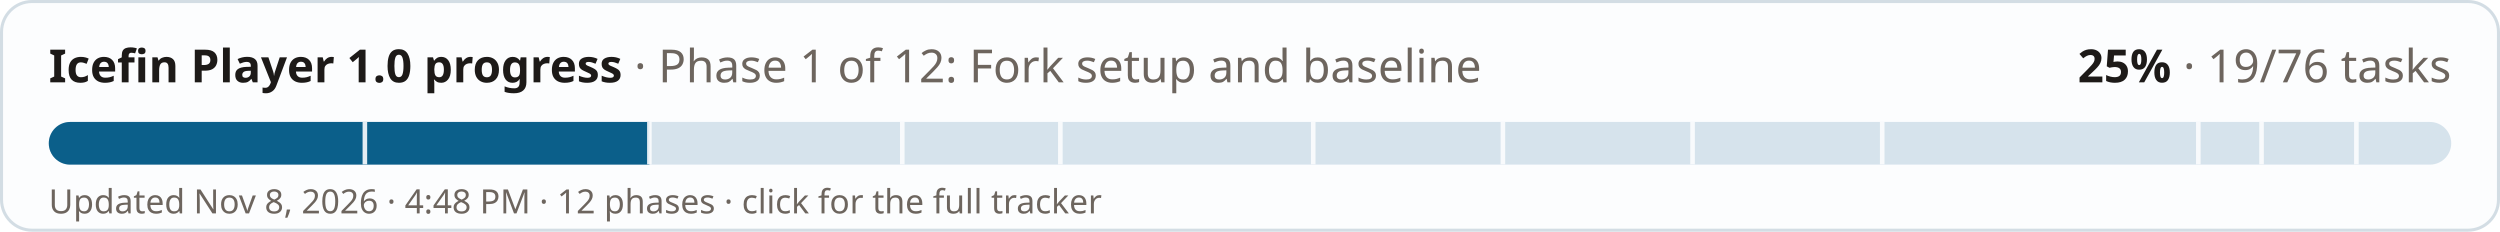
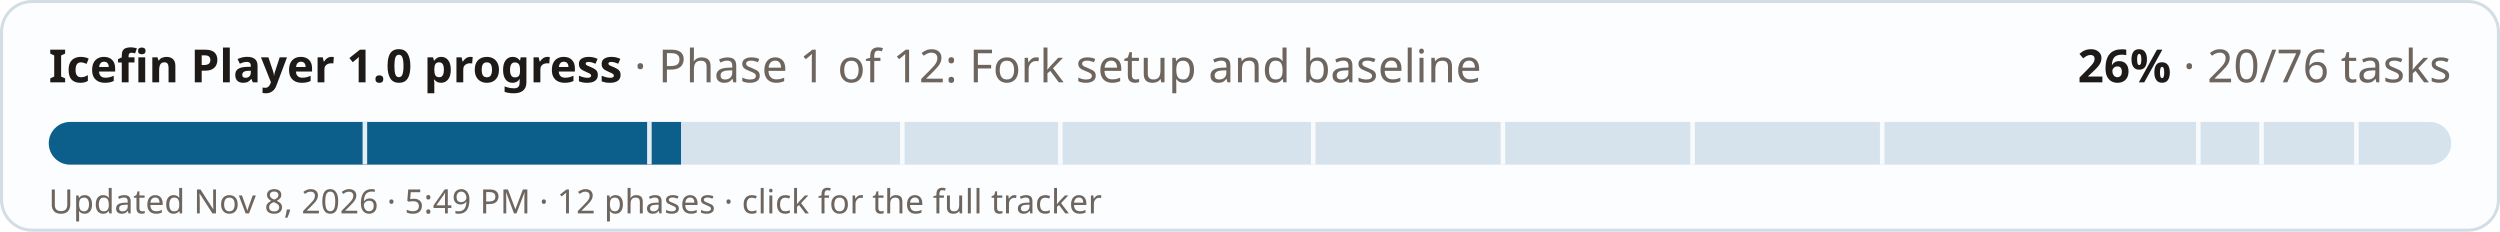
- <svg xmlns="http://www.w3.org/2000/svg" width="820" height="76" viewBox="0 0 820 76" role="img" aria-label="Icefin Player 1.0 progress: 25% (19 of 76 tasks)">
+ <svg xmlns="http://www.w3.org/2000/svg" width="820" height="76" viewBox="0 0 820 76" role="img" aria-label="Icefin Player 1.0 progress: 26% (20 of 76 tasks)">
  <style>
  .bg{fill:#fcfdfe;stroke:#d3dde4} .fg{fill:#1d1a18} .mu{fill:#6d655e} .track{fill:#d6e3ec} .done{fill:#0b5f8a} .tick{fill:#fcfdfe;opacity:.9}
  @media (prefers-color-scheme: dark){ .bg{fill:#1a2127;stroke:#2e3a43} .fg{fill:#f1ebe2} .mu{fill:#a99f94} .track{fill:#24384a} .done{fill:#6cb6e4} .tick{fill:#1a2127} }
  text{font-family:-apple-system,"Segoe UI",system-ui,"Noto Sans","DejaVu Sans",sans-serif}
</style>
  <rect class="bg" x="0.5" y="0.5" width="819" height="75" rx="10" />
  <text class="fg" x="16" y="27" font-size="15" font-weight="700">Icefin Player 1.0 progress <tspan class="mu" font-weight="400">· Phase 1 of 12: Fork setup and baseline</tspan>
  </text>
-   <text class="fg" x="804" y="27" font-size="15" font-weight="700" text-anchor="end">25% <tspan class="mu" font-weight="400">· 19/76 tasks</tspan>
+   <text class="fg" x="804" y="27" font-size="15" font-weight="700" text-anchor="end">26% <tspan class="mu" font-weight="400">· 20/76 tasks</tspan>
  </text>
  <rect class="track" x="16" y="40" width="788" height="14" rx="7" />
  <clipPath id="c">
    <rect x="16" y="40" width="788" height="14" rx="7" />
  </clipPath>
  <g clip-path="url(#c)">
-     <rect class="done" x="16" y="40" width="197" height="14" />
+     <rect class="done" x="16" y="40" width="207.37" height="14" />
    <rect class="tick" x="118.93" y="40" width="1.5" height="14" />
    <rect class="tick" x="212.25" y="40" width="1.5" height="14" />
    <rect class="tick" x="295.2" y="40" width="1.5" height="14" />
    <rect class="tick" x="347.04" y="40" width="1.5" height="14" />
    <rect class="tick" x="429.99" y="40" width="1.5" height="14" />
    <rect class="tick" x="492.2" y="40" width="1.5" height="14" />
    <rect class="tick" x="554.41" y="40" width="1.5" height="14" />
    <rect class="tick" x="616.62" y="40" width="1.5" height="14" />
    <rect class="tick" x="720.3" y="40" width="1.5" height="14" />
    <rect class="tick" x="741.04" y="40" width="1.5" height="14" />
    <rect class="tick" x="772.14" y="40" width="1.5" height="14" />
  </g>
-   <text class="mu" x="16" y="70" font-size="11">Updated Nov 8, 2026 · 4:48 PM · 12 phases · click for the full tracker</text>
+   <text class="mu" x="16" y="70" font-size="11">Updated Nov 8, 2026 · 5:49 PM · 12 phases · click for the full tracker</text>
</svg>
